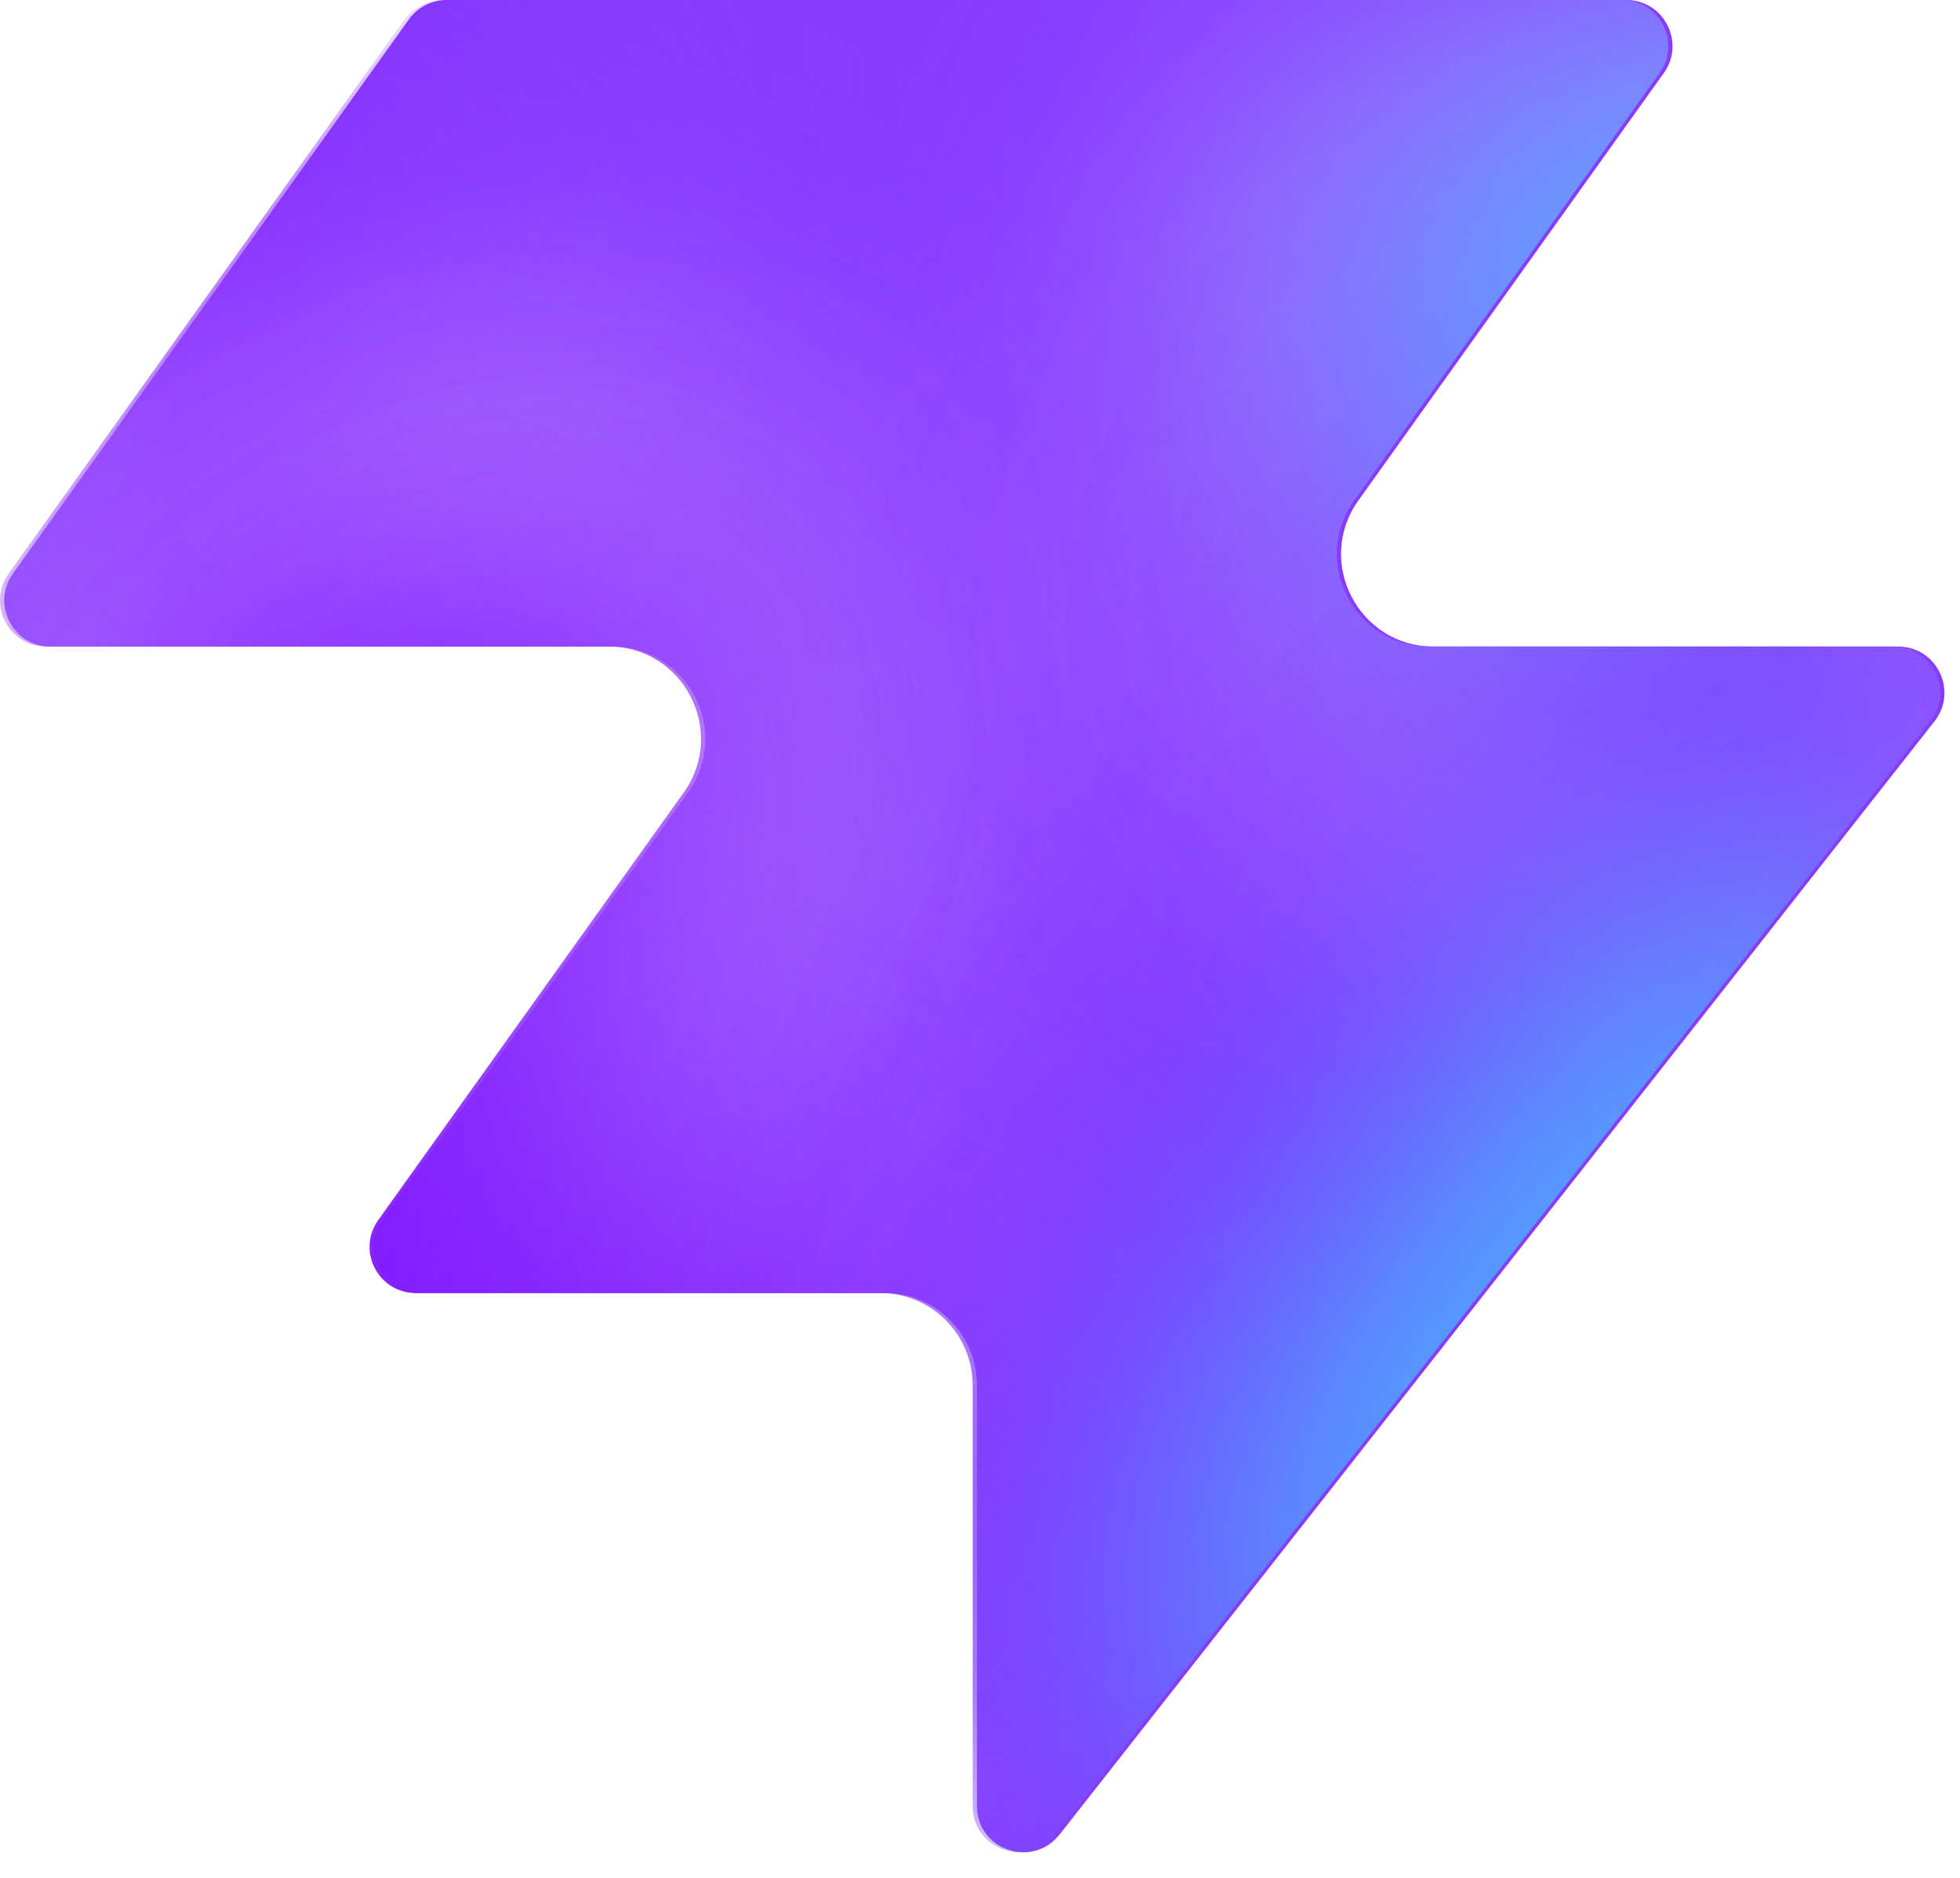
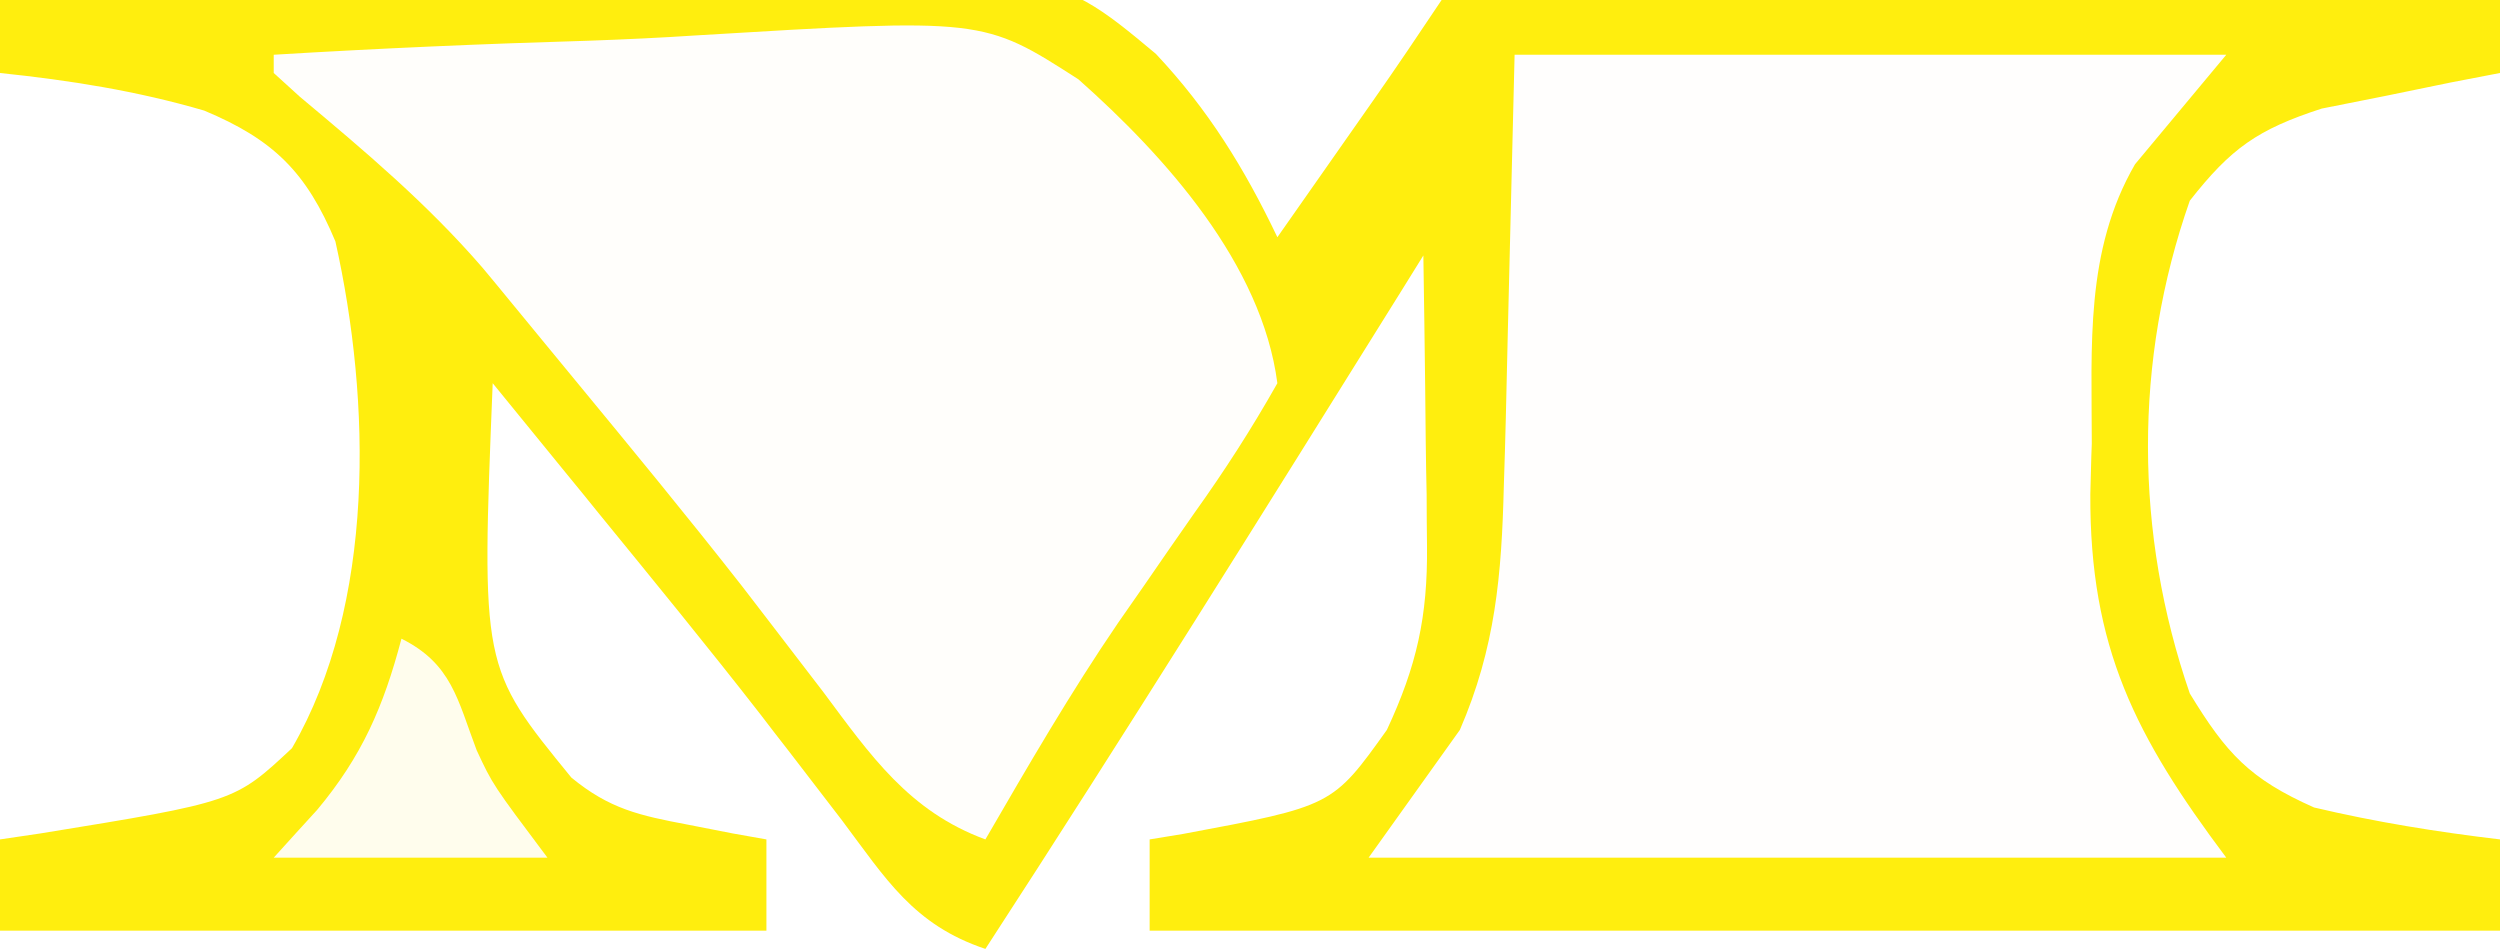
- <svg xmlns="http://www.w3.org/2000/svg" width="48" height="46" fill="none" viewBox="0 0 48 46">
-   <path fill="#863bff" d="M25.946 44.938c-.664.845-2.021.375-2.021-.698V33.937a2.26 2.26 0 0 0-2.262-2.262H10.287c-.92 0-1.456-1.04-.92-1.788l7.48-10.471c1.07-1.497 0-3.578-1.842-3.578H1.237c-.92 0-1.456-1.04-.92-1.788L10.013.474c.214-.297.556-.474.92-.474h28.894c.92 0 1.456 1.04.92 1.788l-7.48 10.471c-1.07 1.498 0 3.579 1.842 3.579h11.377c.943 0 1.473 1.088.89 1.83L25.947 44.94z" style="fill:#863bff;fill:color(display-p3 .525 .23 1);fill-opacity:1" />
-   <mask id="a" width="48" height="46" x="0" y="0" maskUnits="userSpaceOnUse" style="mask-type:alpha">
-     <path fill="#000" d="M25.842 44.938c-.664.844-2.021.375-2.021-.698V33.937a2.26 2.26 0 0 0-2.262-2.262H10.183c-.92 0-1.456-1.04-.92-1.788l7.48-10.471c1.07-1.498 0-3.579-1.842-3.579H1.133c-.92 0-1.456-1.04-.92-1.787L9.91.473c.214-.297.556-.474.92-.474h28.894c.92 0 1.456 1.04.92 1.788l-7.48 10.471c-1.07 1.498 0 3.578 1.842 3.578h11.377c.943 0 1.473 1.088.89 1.832L25.843 44.94z" style="fill:#000;fill-opacity:1" />
-   </mask>
-   <g mask="url(#a)">
-     <g filter="url(#b)">
-       <ellipse cx="5.508" cy="14.704" fill="#ede6ff" rx="5.508" ry="14.704" style="fill:#ede6ff;fill:color(display-p3 .927 .903 1);fill-opacity:1" transform="matrix(.00324 1 1 -.00324 -4.47 31.516)" />
-     </g>
-     <g filter="url(#c)">
-       <ellipse cx="10.399" cy="29.851" fill="#ede6ff" rx="10.399" ry="29.851" style="fill:#ede6ff;fill:color(display-p3 .927 .903 1);fill-opacity:1" transform="matrix(.00324 1 1 -.00324 -39.328 7.883)" />
-     </g>
-     <g filter="url(#d)">
-       <ellipse cx="5.508" cy="30.487" fill="#7e14ff" rx="5.508" ry="30.487" style="fill:#7e14ff;fill:color(display-p3 .492 .077 1);fill-opacity:1" transform="rotate(89.814 -25.913 -14.639)scale(1 -1)" />
-     </g>
-     <g filter="url(#e)">
-       <ellipse cx="5.508" cy="30.599" fill="#7e14ff" rx="5.508" ry="30.599" style="fill:#7e14ff;fill:color(display-p3 .492 .077 1);fill-opacity:1" transform="rotate(89.814 -32.644 -3.334)scale(1 -1)" />
-     </g>
-     <g filter="url(#f)">
-       <ellipse cx="5.508" cy="30.599" fill="#7e14ff" rx="5.508" ry="30.599" style="fill:#7e14ff;fill:color(display-p3 .492 .077 1);fill-opacity:1" transform="matrix(.00324 1 1 -.00324 -34.34 30.47)" />
-     </g>
-     <g filter="url(#g)">
-       <ellipse cx="14.072" cy="22.078" fill="#ede6ff" rx="14.072" ry="22.078" style="fill:#ede6ff;fill:color(display-p3 .927 .903 1);fill-opacity:1" transform="rotate(93.35 24.506 48.493)scale(-1 1)" />
-     </g>
-     <g filter="url(#h)">
-       <ellipse cx="3.47" cy="21.501" fill="#7e14ff" rx="3.47" ry="21.501" style="fill:#7e14ff;fill:color(display-p3 .492 .077 1);fill-opacity:1" transform="rotate(89.009 28.708 47.59)scale(-1 1)" />
-     </g>
-     <g filter="url(#i)">
-       <ellipse cx="3.47" cy="21.501" fill="#7e14ff" rx="3.47" ry="21.501" style="fill:#7e14ff;fill:color(display-p3 .492 .077 1);fill-opacity:1" transform="rotate(89.009 28.708 47.59)scale(-1 1)" />
-     </g>
-     <g filter="url(#j)">
-       <ellipse cx=".387" cy="8.972" fill="#7e14ff" rx="4.407" ry="29.108" style="fill:#7e14ff;fill:color(display-p3 .492 .077 1);fill-opacity:1" transform="rotate(39.51 .387 8.972)" />
-     </g>
-     <g filter="url(#k)">
-       <ellipse cx="47.523" cy="-6.092" fill="#7e14ff" rx="4.407" ry="29.108" style="fill:#7e14ff;fill:color(display-p3 .492 .077 1);fill-opacity:1" transform="rotate(37.892 47.523 -6.092)" />
-     </g>
-     <g filter="url(#l)">
-       <ellipse cx="41.412" cy="6.333" fill="#47bfff" rx="5.971" ry="9.665" style="fill:#47bfff;fill:color(display-p3 .28 .748 1);fill-opacity:1" transform="rotate(37.892 41.412 6.333)" />
-     </g>
-     <g filter="url(#m)">
-       <ellipse cx="-1.879" cy="38.332" fill="#7e14ff" rx="4.407" ry="29.108" style="fill:#7e14ff;fill:color(display-p3 .492 .077 1);fill-opacity:1" transform="rotate(37.892 -1.88 38.332)" />
-     </g>
-     <g filter="url(#n)">
-       <ellipse cx="-1.879" cy="38.332" fill="#7e14ff" rx="4.407" ry="29.108" style="fill:#7e14ff;fill:color(display-p3 .492 .077 1);fill-opacity:1" transform="rotate(37.892 -1.88 38.332)" />
-     </g>
-     <g filter="url(#o)">
-       <ellipse cx="35.651" cy="29.907" fill="#7e14ff" rx="4.407" ry="29.108" style="fill:#7e14ff;fill:color(display-p3 .492 .077 1);fill-opacity:1" transform="rotate(37.892 35.651 29.907)" />
-     </g>
-     <g filter="url(#p)">
-       <ellipse cx="38.418" cy="32.4" fill="#47bfff" rx="5.971" ry="15.297" style="fill:#47bfff;fill:color(display-p3 .28 .748 1);fill-opacity:1" transform="rotate(37.892 38.418 32.4)" />
-     </g>
-   </g>
-   <defs>
-     <filter id="b" width="60.045" height="41.654" x="-19.77" y="16.149" color-interpolation-filters="sRGB" filterUnits="userSpaceOnUse">
-       <feFlood flood-opacity="0" result="BackgroundImageFix" />
-       <feBlend in="SourceGraphic" in2="BackgroundImageFix" result="shape" />
-       <feGaussianBlur result="effect1_foregroundBlur_2002_17158" stdDeviation="7.659" />
-     </filter>
-     <filter id="c" width="90.34" height="51.437" x="-54.613" y="-7.533" color-interpolation-filters="sRGB" filterUnits="userSpaceOnUse">
-       <feFlood flood-opacity="0" result="BackgroundImageFix" />
-       <feBlend in="SourceGraphic" in2="BackgroundImageFix" result="shape" />
-       <feGaussianBlur result="effect1_foregroundBlur_2002_17158" stdDeviation="7.659" />
-     </filter>
-     <filter id="d" width="79.355" height="29.4" x="-49.64" y="2.03" color-interpolation-filters="sRGB" filterUnits="userSpaceOnUse">
-       <feFlood flood-opacity="0" result="BackgroundImageFix" />
-       <feBlend in="SourceGraphic" in2="BackgroundImageFix" result="shape" />
-       <feGaussianBlur result="effect1_foregroundBlur_2002_17158" stdDeviation="4.596" />
-     </filter>
-     <filter id="e" width="79.579" height="29.4" x="-45.045" y="20.029" color-interpolation-filters="sRGB" filterUnits="userSpaceOnUse">
-       <feFlood flood-opacity="0" result="BackgroundImageFix" />
-       <feBlend in="SourceGraphic" in2="BackgroundImageFix" result="shape" />
-       <feGaussianBlur result="effect1_foregroundBlur_2002_17158" stdDeviation="4.596" />
-     </filter>
-     <filter id="f" width="79.579" height="29.4" x="-43.513" y="21.178" color-interpolation-filters="sRGB" filterUnits="userSpaceOnUse">
-       <feFlood flood-opacity="0" result="BackgroundImageFix" />
-       <feBlend in="SourceGraphic" in2="BackgroundImageFix" result="shape" />
-       <feGaussianBlur result="effect1_foregroundBlur_2002_17158" stdDeviation="4.596" />
-     </filter>
-     <filter id="g" width="74.749" height="58.852" x="15.756" y="-17.901" color-interpolation-filters="sRGB" filterUnits="userSpaceOnUse">
-       <feFlood flood-opacity="0" result="BackgroundImageFix" />
-       <feBlend in="SourceGraphic" in2="BackgroundImageFix" result="shape" />
-       <feGaussianBlur result="effect1_foregroundBlur_2002_17158" stdDeviation="7.659" />
-     </filter>
-     <filter id="h" width="61.377" height="25.362" x="23.548" y="2.284" color-interpolation-filters="sRGB" filterUnits="userSpaceOnUse">
-       <feFlood flood-opacity="0" result="BackgroundImageFix" />
-       <feBlend in="SourceGraphic" in2="BackgroundImageFix" result="shape" />
-       <feGaussianBlur result="effect1_foregroundBlur_2002_17158" stdDeviation="4.596" />
-     </filter>
-     <filter id="i" width="61.377" height="25.362" x="23.548" y="2.284" color-interpolation-filters="sRGB" filterUnits="userSpaceOnUse">
-       <feFlood flood-opacity="0" result="BackgroundImageFix" />
-       <feBlend in="SourceGraphic" in2="BackgroundImageFix" result="shape" />
-       <feGaussianBlur result="effect1_foregroundBlur_2002_17158" stdDeviation="4.596" />
-     </filter>
-     <filter id="j" width="56.045" height="63.649" x="-27.636" y="-22.853" color-interpolation-filters="sRGB" filterUnits="userSpaceOnUse">
-       <feFlood flood-opacity="0" result="BackgroundImageFix" />
-       <feBlend in="SourceGraphic" in2="BackgroundImageFix" result="shape" />
-       <feGaussianBlur result="effect1_foregroundBlur_2002_17158" stdDeviation="4.596" />
-     </filter>
-     <filter id="k" width="54.814" height="64.646" x="20.116" y="-38.415" color-interpolation-filters="sRGB" filterUnits="userSpaceOnUse">
-       <feFlood flood-opacity="0" result="BackgroundImageFix" />
-       <feBlend in="SourceGraphic" in2="BackgroundImageFix" result="shape" />
-       <feGaussianBlur result="effect1_foregroundBlur_2002_17158" stdDeviation="4.596" />
-     </filter>
-     <filter id="l" width="33.541" height="35.313" x="24.641" y="-11.323" color-interpolation-filters="sRGB" filterUnits="userSpaceOnUse">
-       <feFlood flood-opacity="0" result="BackgroundImageFix" />
-       <feBlend in="SourceGraphic" in2="BackgroundImageFix" result="shape" />
-       <feGaussianBlur result="effect1_foregroundBlur_2002_17158" stdDeviation="4.596" />
-     </filter>
-     <filter id="m" width="54.814" height="64.646" x="-29.286" y="6.009" color-interpolation-filters="sRGB" filterUnits="userSpaceOnUse">
-       <feFlood flood-opacity="0" result="BackgroundImageFix" />
-       <feBlend in="SourceGraphic" in2="BackgroundImageFix" result="shape" />
-       <feGaussianBlur result="effect1_foregroundBlur_2002_17158" stdDeviation="4.596" />
-     </filter>
-     <filter id="n" width="54.814" height="64.646" x="-29.286" y="6.009" color-interpolation-filters="sRGB" filterUnits="userSpaceOnUse">
-       <feFlood flood-opacity="0" result="BackgroundImageFix" />
-       <feBlend in="SourceGraphic" in2="BackgroundImageFix" result="shape" />
-       <feGaussianBlur result="effect1_foregroundBlur_2002_17158" stdDeviation="4.596" />
-     </filter>
-     <filter id="o" width="54.814" height="64.646" x="8.244" y="-2.416" color-interpolation-filters="sRGB" filterUnits="userSpaceOnUse">
-       <feFlood flood-opacity="0" result="BackgroundImageFix" />
-       <feBlend in="SourceGraphic" in2="BackgroundImageFix" result="shape" />
-       <feGaussianBlur result="effect1_foregroundBlur_2002_17158" stdDeviation="4.596" />
-     </filter>
-     <filter id="p" width="39.409" height="43.623" x="18.713" y="10.588" color-interpolation-filters="sRGB" filterUnits="userSpaceOnUse">
-       <feFlood flood-opacity="0" result="BackgroundImageFix" />
-       <feBlend in="SourceGraphic" in2="BackgroundImageFix" result="shape" />
-       <feGaussianBlur result="effect1_foregroundBlur_2002_17158" stdDeviation="4.596" />
-     </filter>
-   </defs>
+ <svg xmlns="http://www.w3.org/2000/svg" version="1.1" width="137" height="52">
+   <path d="M0,0C7.5-.3,15-.53,22.51-.67C26-.74,29.48-.83,32.96-.98C57.41-2,57.41-2,63.34,2.95C66.21,6,68.2,9.23,70,13c.52-.74,1.04-1.48,1.57-2.24C72.8,9,74.04,7.24,75.27,5.48C76.54,3.67,77.77,1.84,79,0c2.44-.36,2.44-.36,5.55-.34c1.16,0,2.32,0,3.52,0c1.26,.02,2.52,.03,3.81,.05c.65,0,.65,0,3.9,.01c3.41,.01,6.83,.04,10.24,.07c3.49,.03,6.97,.05,10.46,.06C123.32-.11,130.16-.06,137,0c0,1.32,0,2.64,0,4c-.45,.09-.45,.09-2.7,.52c-1.17,.24-2.34,.48-3.55,.73c-1.16,.23-2.32,.46-3.52,.7C123.72,7.09,122.26,8.12,120,11c-3.08,8.77-3.03,18.22,0,27c2.01,3.3,3.28,4.68,6.81,6.25c3.39,.8,6.74,1.34,10.19,1.75c0,1.65,0,3.3,0,5c-24.67,0-49.33,0-74,0c0-1.65,0-3.3,0-5c.3-.05,.3-.05,1.83-.3C73.02,44.17,73.02,44.17,76,40c1.64-3.51,2.24-6.22,2.2-10.08c-.01-.93-.02-1.86-.02-2.82c-.02-.96-.04-1.92-.05-2.91c-.01-.98-.02-1.96-.03-2.97c-.03-2.41-.06-4.81-.1-7.22c-.41,.65-.81,1.31-1.23,1.98C69.25,28.04,61.74,40.09,54,52c-3.95-1.32-5.46-3.85-7.87-7.06c-.98-1.27-1.95-2.53-2.92-3.8c-.52-.66-1.03-1.33-1.56-2.02c-2.89-3.71-5.87-7.35-8.84-10.99c-.57-.71-1.15-1.42-1.75-2.15C29.71,24.32,28.36,22.66,27,21c-.63,15.56-.63,15.56,4.31,21.61c2.09,1.72,3.73,2.08,6.38,2.58c.4,.08,.4,.08,2.45,.48c.61,.11,1.23,.22,1.86,.33c0,1.65,0,3.3,0,5c-14,0-28,0-42,0c0-1.65,0-3.3,0-5c.74-.11,1.47-.22,2.23-.33C12.86,43.94,12.86,43.94,16,41c4.58-7.9,4.34-19,2.38-27.77c-1.59-3.8-3.39-5.58-7.19-7.17C7.5,4.98,3.82,4.4,0,4C0,2.68,0,1.36,0,0Z" fill="#FFEE0E" />
+   <path d="M83,3c13,0,26,0,39,0c-1.65,1.98-3.3,3.96-5,6c-2.75,4.75-2.37,9.97-2.37,15.31c-.02,.46-.02,.46-.08,2.77c-.04,8.4,2.48,13.29,7.45,19.92c-15.67,0-31.33,0-47,0c1.65-2.31,3.3-4.62,5-7c1.95-4.5,2.29-8.49,2.41-13.37c.04-1.24,.08-2.48,.11-3.77c.04-1.56,.07-3.12,.11-4.73C82.75,13.08,82.88,8.04,83,3Z" fill="#FFFEFD" />
+   <path d="M15,3c5.76-.35,11.52-.6,17.29-.77c1.95-.07,3.91-.16,5.86-.29C53.88,.99,53.88,.99,59.1,4.35C63.88,8.59,69.15,14.48,70,21c-1.43,2.53-2.88,4.78-4.56,7.13c-.93,1.33-1.86,2.67-2.78,4.01c-.45,.65-.91,1.3-1.38,1.98C58.66,37.96,56.33,41.98,54,46c-4.19-1.54-6.3-4.61-8.87-8.06c-.97-1.26-1.94-2.52-2.9-3.78c-.52-.67-1.03-1.34-1.56-2.03c-2.99-3.82-6.08-7.57-9.17-11.32c-.6-.73-1.2-1.46-1.82-2.21c-.56-.69-1.13-1.37-1.71-2.08c-.5-.61-1-1.22-1.52-1.84c-3.03-3.51-6.47-6.41-10.02-9.38c-.47-.43-.95-.86-1.43-1.3c0-.33,0-.66,0-1Z" fill="#FFFEFB" />
+   <path d="M22,35c2.76,1.38,3.07,3.34,4.12,6.11C27,43,27,43,30,47c-5,0-10,0-15,0c.78-.87,1.57-1.73,2.38-2.62C19.83,41.45,21.02,38.72,22,35Z" fill="#FFFDED" />
</svg>
